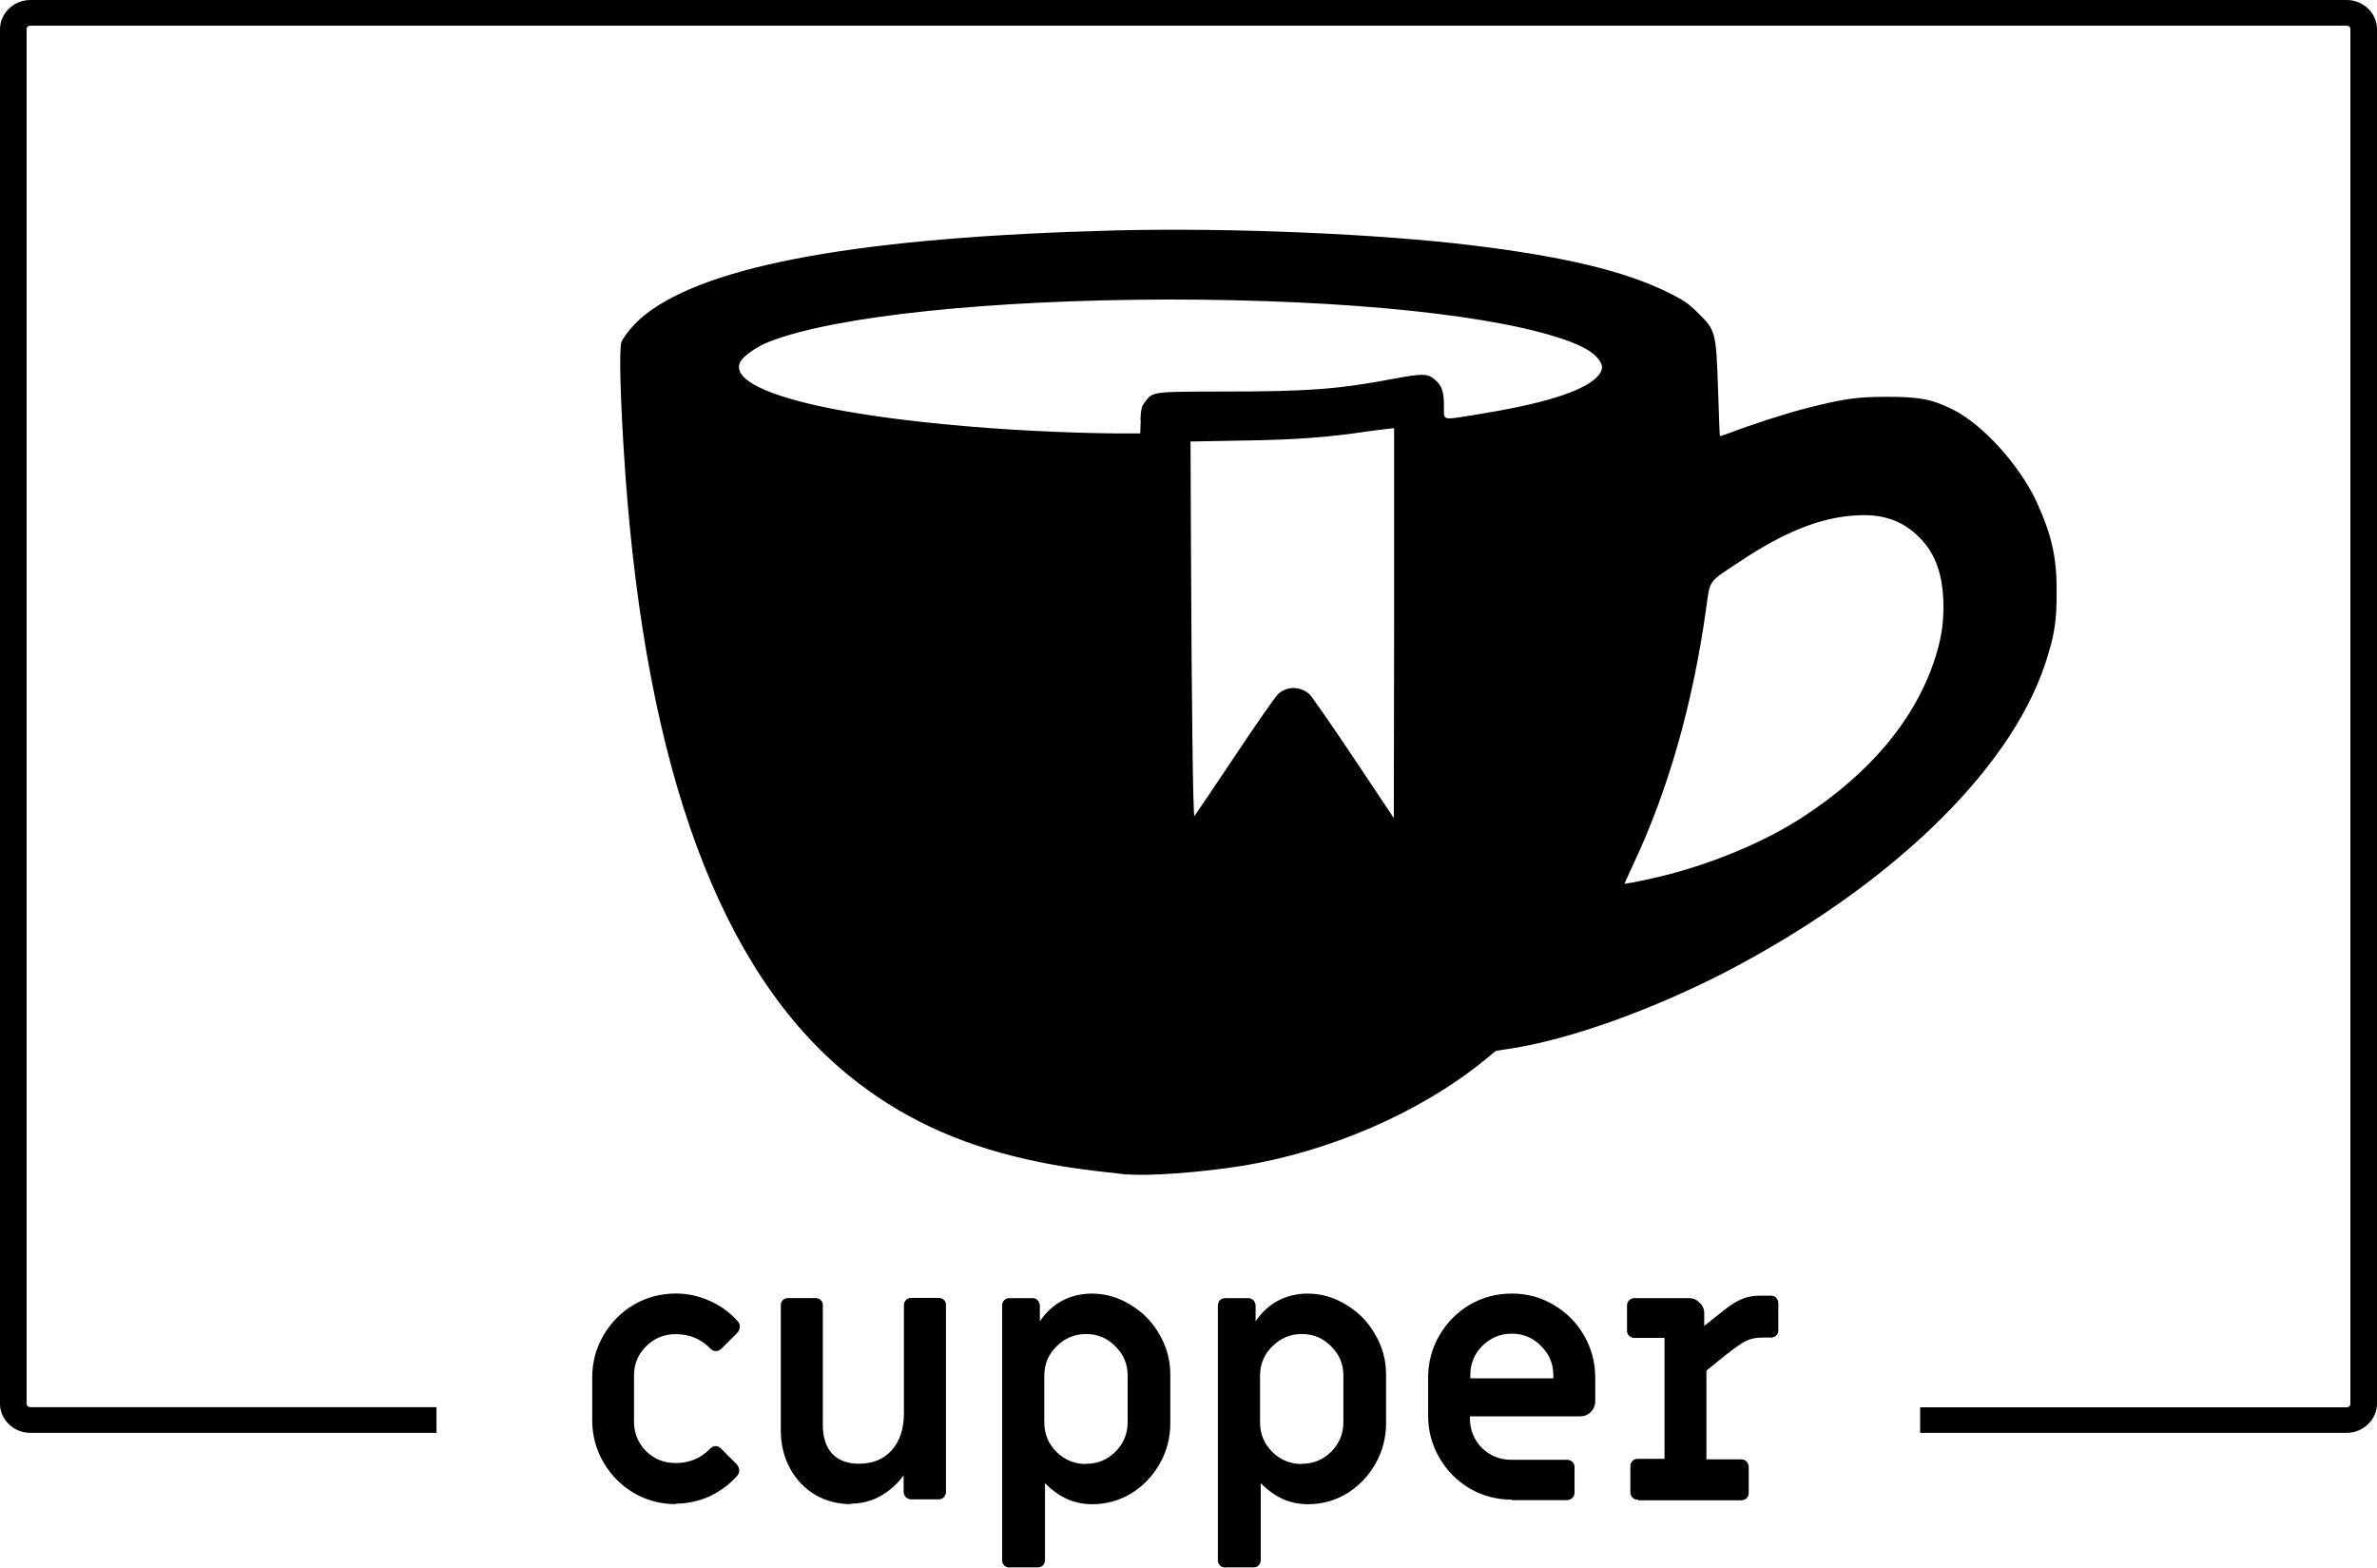
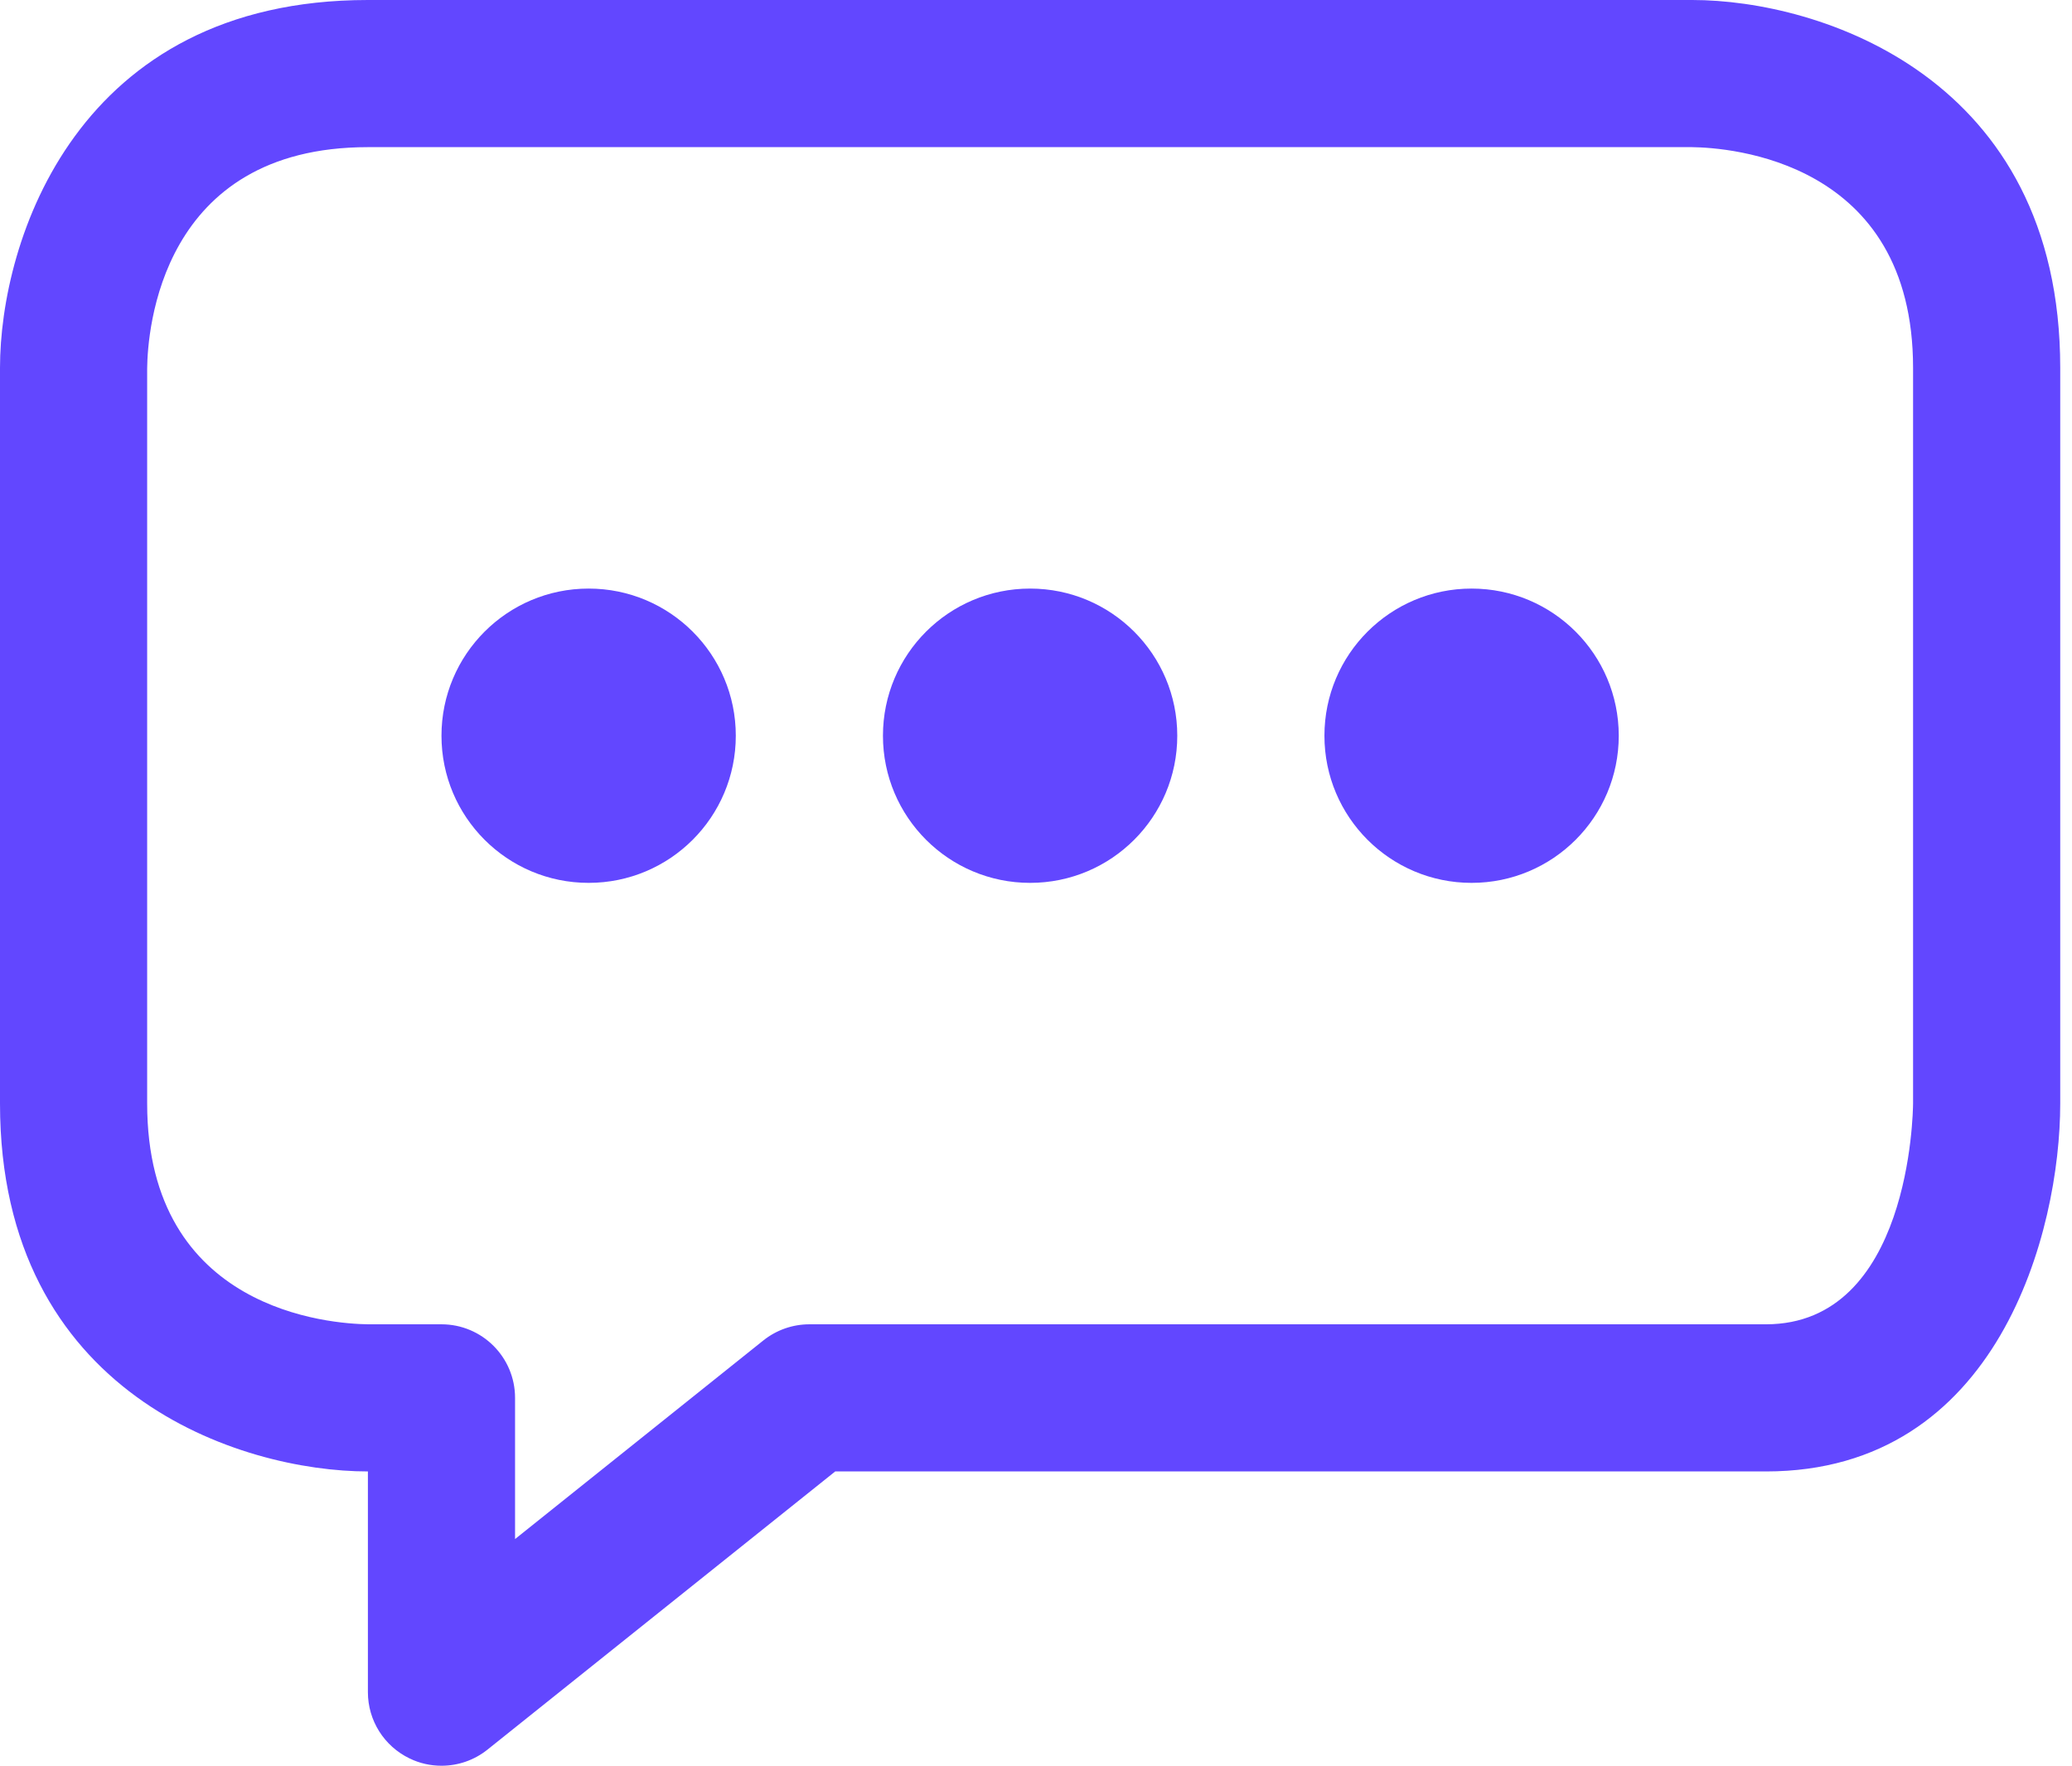
- <svg xmlns="http://www.w3.org/2000/svg" viewBox="0 0 152.7 100.69">
-   <path d="M1.96 0C.88 0 0 .85 0 1.88v88.3c0 1 .88 1.86 1.94 1.86h26.1v-1.65H1.96c-.15 0-.25-.1-.25-.23V1.87c0-.14.1-.22.24-.22h148.8c.15 0 .24.08.24.23v88.3c0 .13-.1.22-.24.22h-27.4v1.64h27.4c1.07 0 1.95-.86 1.95-1.88V1.87c0-1.02-.88-1.87-1.94-1.87H1.96z" white-space="normal" style="text-decoration-color:#000000;isolation:auto;mix-blend-mode:normal;text-indent:0;block-progression:tb;text-decoration-line:none;text-transform:none;text-decoration-style:solid" color="#000" solid-color="#000000" />
-   <path d="M72.43 75.45c-3.22-.35-4.48-.54-6.43-.97-4.5-1-8.23-2.75-11.48-5.4-8.24-6.7-13-19.6-14.36-38.8-.32-4.66-.4-7.98-.23-8.34.25-.5.93-1.27 1.48-1.7 4.06-3.24 14-5.02 30.3-5.44 7.44-.18 16.9.22 23.04.98 5.87.73 9.62 1.64 12.4 3 1.04.52 1.3.7 1.95 1.34 1.12 1.1 1.14 1.2 1.27 4.88.05 1.65.1 3 .12 3.02 0 0 .25-.07.54-.18 1.34-.52 3.74-1.3 5.06-1.63 2.38-.6 3.17-.72 5.18-.72 2.04 0 2.84.15 4.15.8 1.93.95 4.3 3.56 5.42 5.96.97 2.14 1.3 3.56 1.28 5.85 0 1.9-.16 2.8-.75 4.58-2.3 6.9-10.07 14.34-20.6 19.8-4.68 2.4-9.83 4.25-13.62 4.86l-1.05.16-.82.67c-4.08 3.3-9.88 5.82-15.56 6.73-2.63.42-6 .66-7.3.53zm34.03-19.1c3.4-.8 6.9-2.25 9.45-3.93 4.18-2.75 7-6.07 8.3-9.84.46-1.34.64-2.35.64-3.64-.02-2-.5-3.4-1.58-4.45-1.07-1.06-2.34-1.5-4.08-1.38-2.25.13-4.6 1.07-7.45 2.98-2.05 1.36-1.87 1.1-2.14 3.02-.86 6.16-2.45 11.7-4.7 16.46l-.55 1.2.46-.07c.26-.04 1-.2 1.64-.35zm-27.14-7.77c1.38-2.07 2.65-3.9 2.82-4.03.58-.5 1.44-.46 2 .06.16.17 1.45 2.02 2.85 4.12l2.55 3.82.02-12.5V27.5c-.02 0-.74.08-1.62.2-2.67.4-4.73.55-8.16.6l-3.3.06.03 7.1c.04 9.5.13 17.06.22 16.96.04-.04 1.2-1.77 2.6-3.85zm-6.06-21.57c.04-.75.07-.9.3-1.2.5-.66.47-.65 4.97-.66 5.52 0 7.38-.14 11-.82 1.87-.35 2.17-.34 2.63.04.47.4.6.78.6 1.68 0 1-.2.94 1.98.6 4.34-.7 6.84-1.46 7.82-2.4.45-.45.47-.8.06-1.26-.35-.4-.9-.72-1.78-1.05-4.46-1.68-14.23-2.7-25.75-2.7-11.48.02-21.44 1.06-25.65 2.7-.84.33-1.65.9-1.87 1.28-.55 1 1.2 2 4.94 2.84 4.5 1 12.1 1.7 19.08 1.78h1.66l.03-.84zM43.42 96.62q-1.468 0-2.71-.723-1.22-.723-1.943-1.965-.723-1.243-.723-2.71v-2.734q0-1.47.723-2.71t1.942-1.966q1.24-.723 2.71-.723 1.13 0 2.17.47 1.03.45 1.78 1.29.16.16.16.36 0 .25-.21.45l-.97.97q-.16.16-.37.16t-.39-.21q-.88-.88-2.19-.88-1.11 0-1.9.79-.77.76-.77 1.87v2.96q0 1.1.77 1.89.79.77 1.89.77 1.31 0 2.19-.88.18-.21.38-.21t.36.16l.97.97q.2.2.2.45 0 .2-.16.36-.75.83-1.79 1.31-1.04.45-2.17.45zm11.26 0q-1.288 0-2.327-.61-1.016-.61-1.604-1.694-.59-1.084-.59-2.44v-8.02q0-.203.13-.338t.34-.136h1.76q.2 0 .34.136t.13.34v7.68q0 1.197.61 1.852.61.632 1.71.632 1.33 0 2.1-.858.79-.88.79-2.395v-6.92q0-.21.13-.34t.34-.14h1.76q.2 0 .34.13t.13.34v12q0 .2-.14.34t-.34.13h-1.76q-.21 0-.34-.14t-.14-.34v-1.06q-.63.86-1.52 1.35-.86.47-1.9.47zm10.17 4.07q-.203 0-.34-.136t-.134-.338V83.86q0-.203.135-.338t.34-.136h1.47q.21 0 .34.136t.14.34v1.015q.59-.88 1.45-1.333.88-.45 1.88-.45 1.33 0 2.49.72 1.18.702 1.86 1.9.7 1.196.7 2.574v3.14q0 1.378-.67 2.576t-1.83 1.92q-1.15.7-2.53.7-.83 0-1.62-.34-.762-.36-1.4-1.015v4.94q0 .2-.13.34t-.34.13h-1.77zm4.925-6.664q1.107 0 1.875-.768.79-.79.79-1.898v-3.004q0-1.107-.79-1.875-.768-.79-1.875-.79t-1.898.79q-.79.77-.79 1.88v3.01q0 1.11.79 1.9.79.77 1.898.77zm8.935 6.664q-.203 0-.34-.136t-.134-.338V83.86q0-.203.135-.338t.34-.136h1.47q.21 0 .34.136t.14.34v1.015q.59-.88 1.45-1.333.88-.45 1.88-.45 1.33 0 2.49.72 1.18.702 1.86 1.9.7 1.196.7 2.574v3.14q0 1.378-.67 2.576t-1.83 1.92q-1.15.7-2.53.7-.83 0-1.62-.34-.762-.36-1.4-1.015v4.94q0 .2-.13.34t-.34.13h-1.77zm4.925-6.664q1.107 0 1.875-.768.79-.79.79-1.898v-3.004q0-1.107-.79-1.875-.768-.79-1.875-.79t-1.898.79q-.79.77-.79 1.88v3.01q0 1.11.79 1.9.79.77 1.898.77zM97.12 96.33q-1.468 0-2.71-.723-1.22-.723-1.943-1.965-.723-1.243-.723-2.71v-2.44q0-1.47.722-2.71t1.943-1.967q1.24-.723 2.71-.723t2.68.723q1.24.723 1.96 1.966.72 1.25.72 2.71v1.52q0 .41-.3.7-.27.27-.68.27h-7.07v.12q0 1.11.76 1.9.79.77 1.9.77h3.59q.2 0 .34.14t.13.34v1.63q0 .21-.14.34t-.338.14H97.1zm2.666-7.794v-.203q0-1.107-.79-1.875-.77-.79-1.876-.79t-1.898.79q-.768.768-.768 1.875v.203h5.33zm5.424 7.794q-.203 0-.34-.136t-.134-.338v-1.672q0-.203.135-.34t.34-.134h1.72v-7.77h-1.94q-.2 0-.34-.137t-.13-.34V83.86q0-.203.14-.34t.34-.134h3.5q.41 0 .68.294.3.27.3.677v.813l1.22-.97q.68-.543 1.18-.746.5-.226 1.18-.226h.7q.21 0 .34.135t.14.34v1.738q0 .21-.13.34t-.34.14h-.58q-.59 0-1.02.21-.43.21-1.31.91l-1.24 1v5.7h2.238q.21 0 .34.14t.14.34v1.67q0 .21-.132.34t-.34.14h-6.59z" />
+ <svg xmlns="http://www.w3.org/2000/svg" width="100%" height="100%" viewBox="0 0 88 75" version="1.1" xml:space="preserve" style="fill-rule:evenodd;clip-rule:evenodd;stroke-linejoin:round;stroke-miterlimit:2;">
+   <path d="M18.75,75c-0.459,0 -0.922,-0.1 -1.353,-0.309c-1.084,-0.522 -1.772,-1.613 -1.772,-2.816l0,-9.375c-5.403,0 -15.625,-3.266 -15.625,-15.625l0,-31.25c0,-5.403 3.266,-15.625 15.625,-15.625l56.25,0c5.403,0 15.625,3.266 15.625,15.625l0,31.25c0,5.403 -2.612,15.625 -12.5,15.625l-39.528,0l-14.769,11.816c-0.566,0.453 -1.256,0.684 -1.953,0.684Zm0,-18.75c1.725,0 3.125,1.397 3.125,3.125l0,5.997l10.547,-8.438c0.556,-0.443 1.244,-0.684 1.953,-0.684l40.625,0c6.122,0 6.247,-9.003 6.25,-9.384l0,-31.241c0,-8.822 -7.825,-9.356 -9.394,-9.375l-56.231,0c-8.822,0 -9.356,7.822 -9.375,9.391l0,31.234c0,8.822 7.822,9.356 9.391,9.375l3.109,0Zm31.25,-25c0,-3.453 -2.797,-6.25 -6.25,-6.25c-3.453,0 -6.25,2.797 -6.25,6.25c0,3.453 2.797,6.25 6.25,6.25c3.453,0 6.25,-2.797 6.25,-6.25Zm-18.75,0c0,-3.453 -2.797,-6.25 -6.25,-6.25c-3.453,0 -6.25,2.797 -6.25,6.25c0,3.453 2.797,6.25 6.25,6.25c3.453,0 6.25,-2.797 6.25,-6.25Zm37.5,0c0,-3.453 -2.797,-6.25 -6.25,-6.25c-3.453,0 -6.25,2.797 -6.25,6.25c0,3.453 2.797,6.25 6.25,6.25c3.453,0 6.25,-2.797 6.25,-6.25Z" style="fill:#6247ff;fill-rule:nonzero;" />
</svg>
